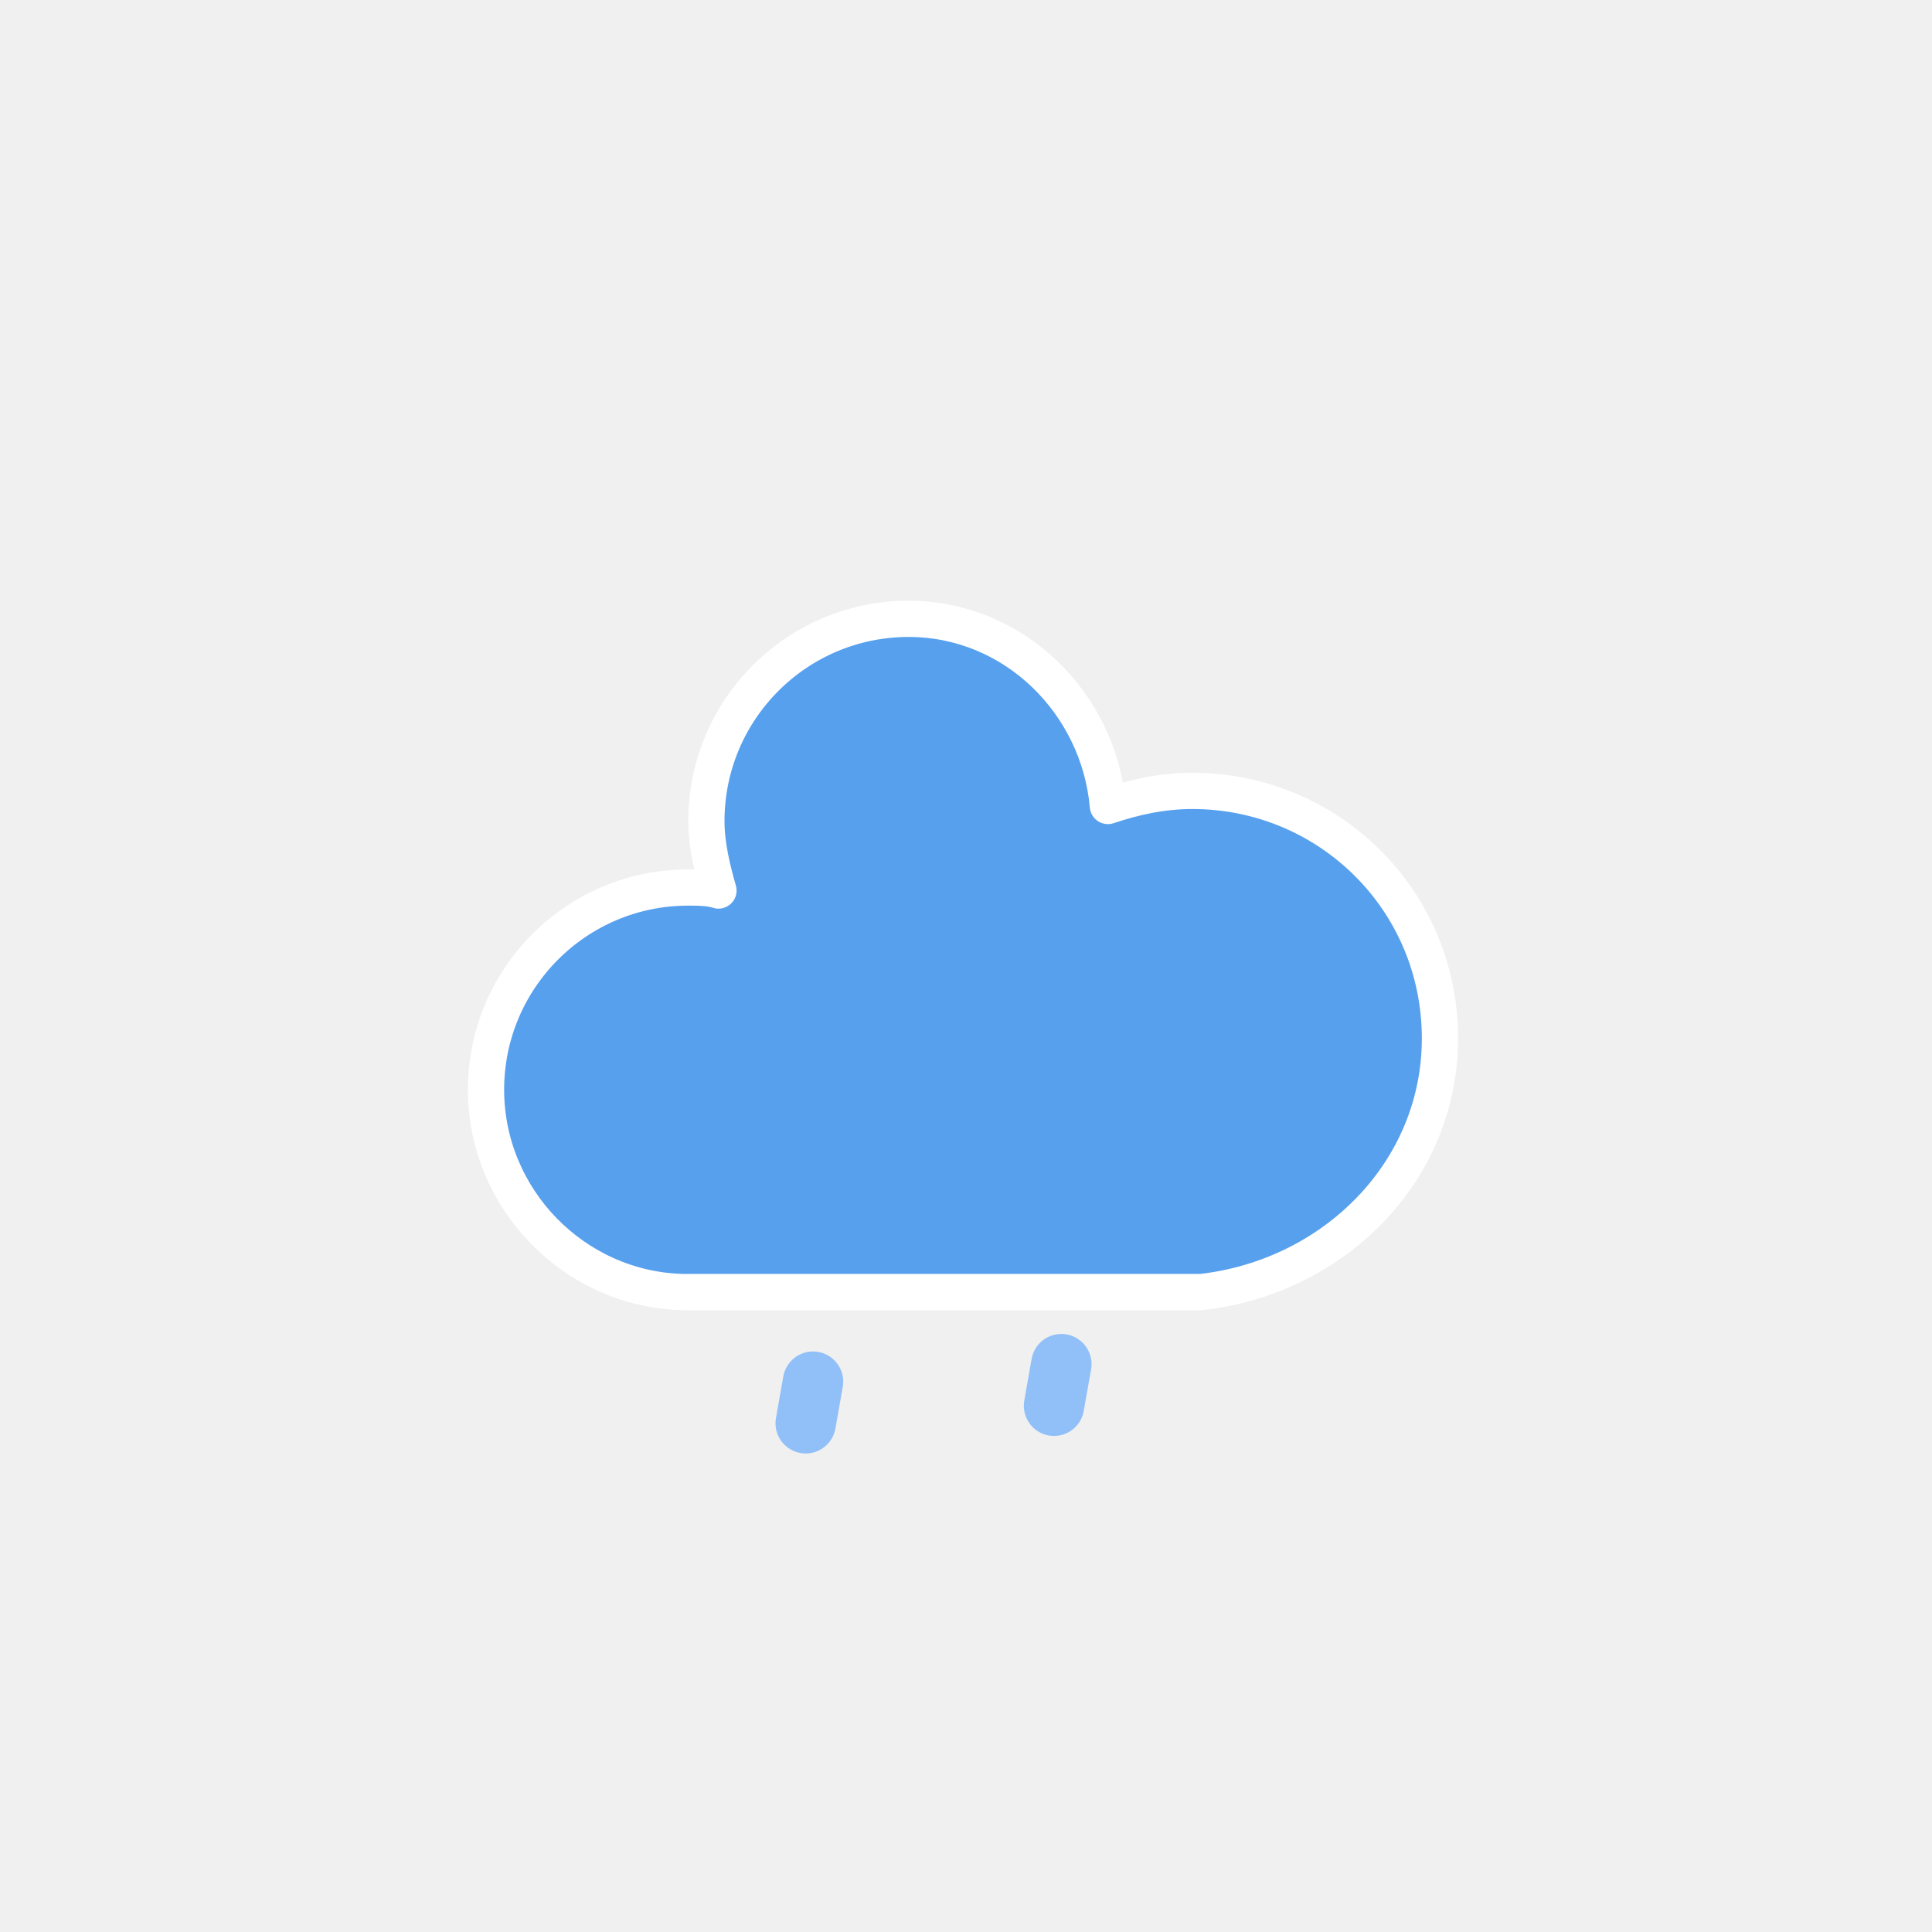
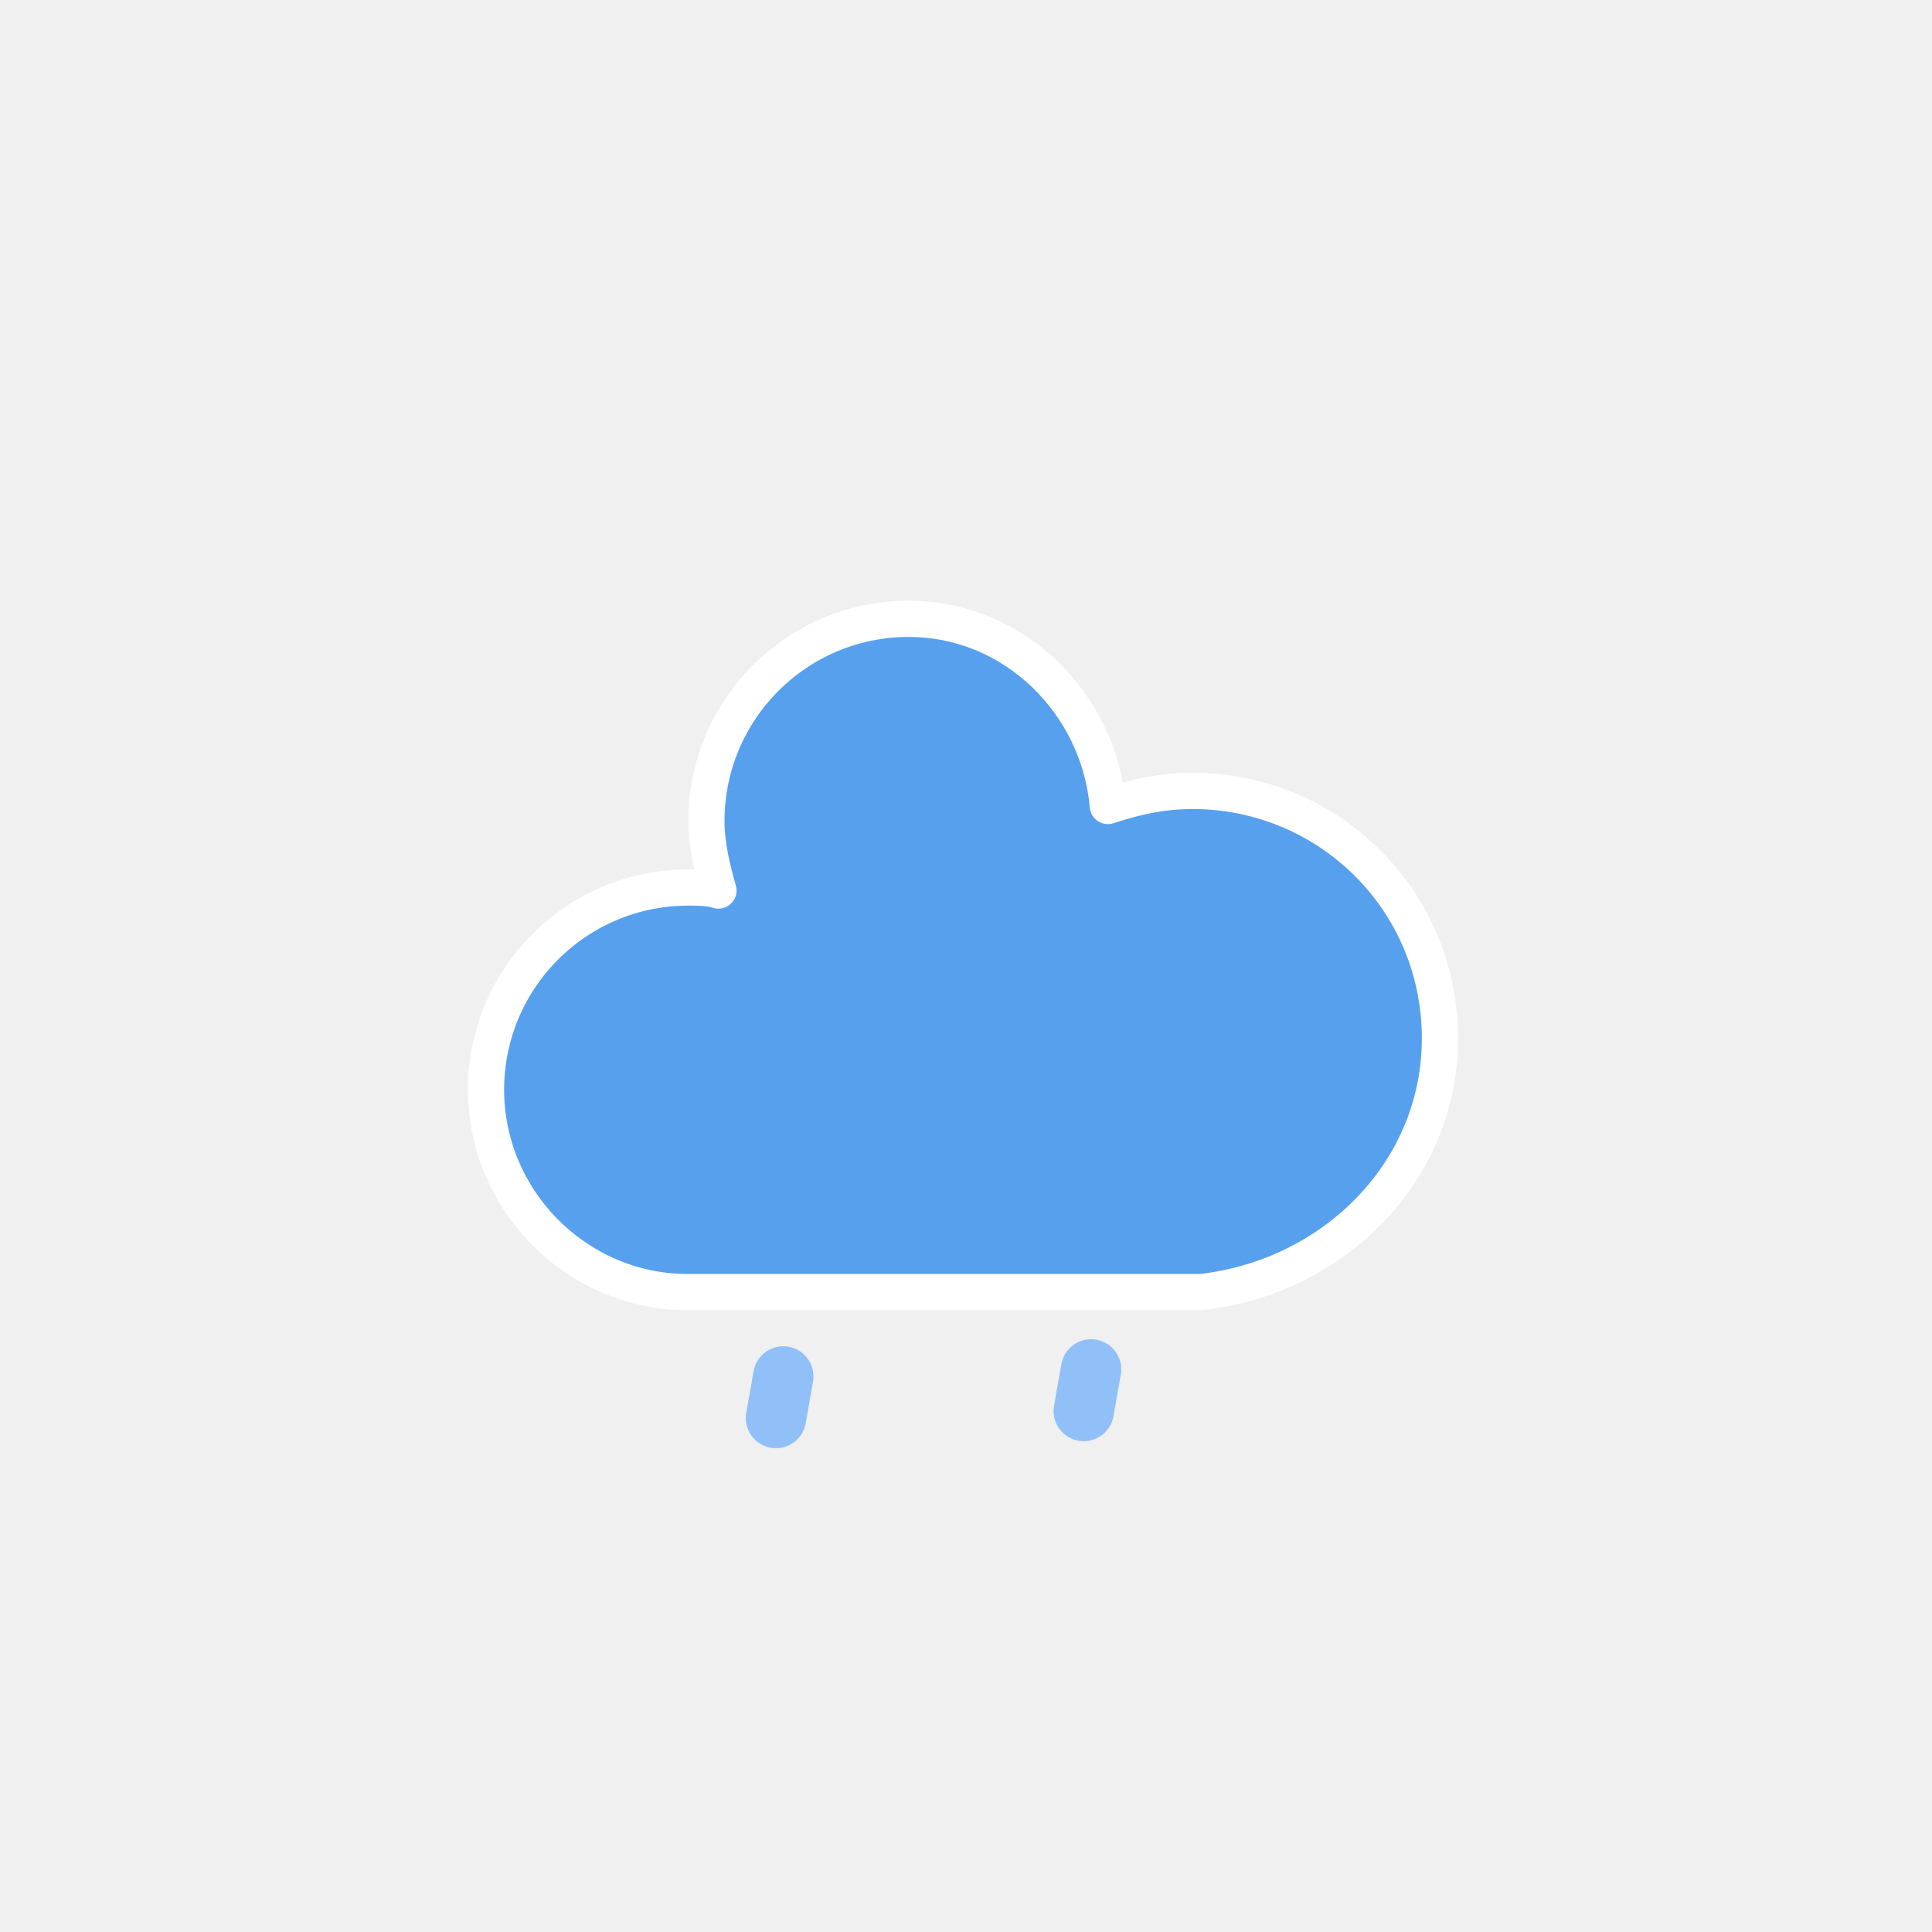
<svg xmlns="http://www.w3.org/2000/svg" version="1.1" width="64" height="64" viewbox="0 0 64 64">
  <defs>
    <style type="text/css">
/*
** CLOUDS
*/
@keyframes am-weather-cloud-2 {
  0% {
    -webkit-transform: translate(0px,0px);
       -moz-transform: translate(0px,0px);
        -ms-transform: translate(0px,0px);
            transform: translate(0px,0px);
  }

  50% {
    -webkit-transform: translate(2px,0px);
       -moz-transform: translate(2px,0px);
        -ms-transform: translate(2px,0px);
            transform: translate(2px,0px);
  }

  100% {
    -webkit-transform: translate(0px,0px);
       -moz-transform: translate(0px,0px);
        -ms-transform: translate(0px,0px);
            transform: translate(0px,0px);
  }
}

.am-weather-cloud-2 {
  -webkit-animation-name: am-weather-cloud-2;
     -moz-animation-name: am-weather-cloud-2;
          animation-name: am-weather-cloud-2;
  -webkit-animation-duration: 3s;
     -moz-animation-duration: 3s;
          animation-duration: 3s;
  -webkit-animation-timing-function: linear;
     -moz-animation-timing-function: linear;
          animation-timing-function: linear;
  -webkit-animation-iteration-count: infinite;
     -moz-animation-iteration-count: infinite;
          animation-iteration-count: infinite;
}

/*
** RAIN
*/
@keyframes am-weather-rain {
  0% {
    stroke-dashoffset: 0;
  }

  100% {
    stroke-dashoffset: -100;
  }
}

.am-weather-rain-1 {
  -webkit-animation-name: am-weather-rain;
     -moz-animation-name: am-weather-rain;
      -ms-animation-name: am-weather-rain;
          animation-name: am-weather-rain;
  -webkit-animation-duration: 15s;
     -moz-animation-duration: 15s;
      -ms-animation-duration: 15s;
          animation-duration: 15s;
  -webkit-animation-timing-function: linear;
     -moz-animation-timing-function: linear;
      -ms-animation-timing-function: linear;
          animation-timing-function: linear;
  -webkit-animation-iteration-count: infinite;
     -moz-animation-iteration-count: infinite;
      -ms-animation-iteration-count: infinite;
          animation-iteration-count: infinite;
}

.am-weather-rain-2 {
  -webkit-animation-name: am-weather-rain;
     -moz-animation-name: am-weather-rain;
      -ms-animation-name: am-weather-rain;
          animation-name: am-weather-rain;
  -webkit-animation-delay: 0.25s;
     -moz-animation-delay: 0.25s;
      -ms-animation-delay: 0.25s;
          animation-delay: 0.25s;
  -webkit-animation-duration: 15s;
     -moz-animation-duration: 15s;
      -ms-animation-duration: 15s;
          animation-duration: 15s;
  -webkit-animation-timing-function: linear;
     -moz-animation-timing-function: linear;
      -ms-animation-timing-function: linear;
          animation-timing-function: linear;
  -webkit-animation-iteration-count: infinite;
     -moz-animation-iteration-count: infinite;
      -ms-animation-iteration-count: infinite;
          animation-iteration-count: infinite;
}

        </style>
  </defs>
  <g id="light-rain">
    <g transform="translate(34,46), rotate(10)">
-       <line class="am-weather-rain-1" fill="none" stroke="#91C0F8" stroke-dasharray="1.4,7" stroke-linecap="round" stroke-width="2" transform="translate(-7,1)" x1="0" x2="0" y1="0" y2="8" />
-       <line class="am-weather-rain-2" fill="none" stroke="#91C0F8" stroke-dasharray="1.4,7" stroke-linecap="round" stroke-width="2" transform="translate(1,-1)" x1="0" x2="0" y1="0" y2="8" />
+       <line class="am-weather-rain-1" fill="none" stroke="#91C0F8" stroke-dasharray="1.4,7" stroke-linecap="round" stroke-width="2" transform="translate(-8,1)" x1="0" x2="0" y1="0" y2="8" />
+       <line class="am-weather-rain-2" fill="none" stroke="#91C0F8" stroke-dasharray="1.4,7" stroke-linecap="round" stroke-width="2" transform="translate(2,-1)" x1="0" x2="0" y1="0" y2="8" />
    </g>
    <g transform="translate(20,10)">
      <g class="am-weather-cloud-2">
        <path d="M47.7,35.4c0-4.6-3.7-8.2-8.2-8.2c-1,0-1.9,0.2-2.8,0.5c-0.3-3.4-3.1-6.2-6.6-6.2c-3.7,0-6.7,3-6.7,6.7c0,0.8,0.2,1.6,0.4,2.3    c-0.3-0.1-0.7-0.1-1-0.1c-3.7,0-6.7,3-6.7,6.7c0,3.6,2.9,6.6,6.5,6.7l17.2,0C44.2,43.3,47.7,39.8,47.7,35.4z" fill="#57A0EE" stroke="white" stroke-linejoin="round" stroke-width="1.2" transform="translate(-20,-11)" />
      </g>
    </g>
  </g>
</svg>
